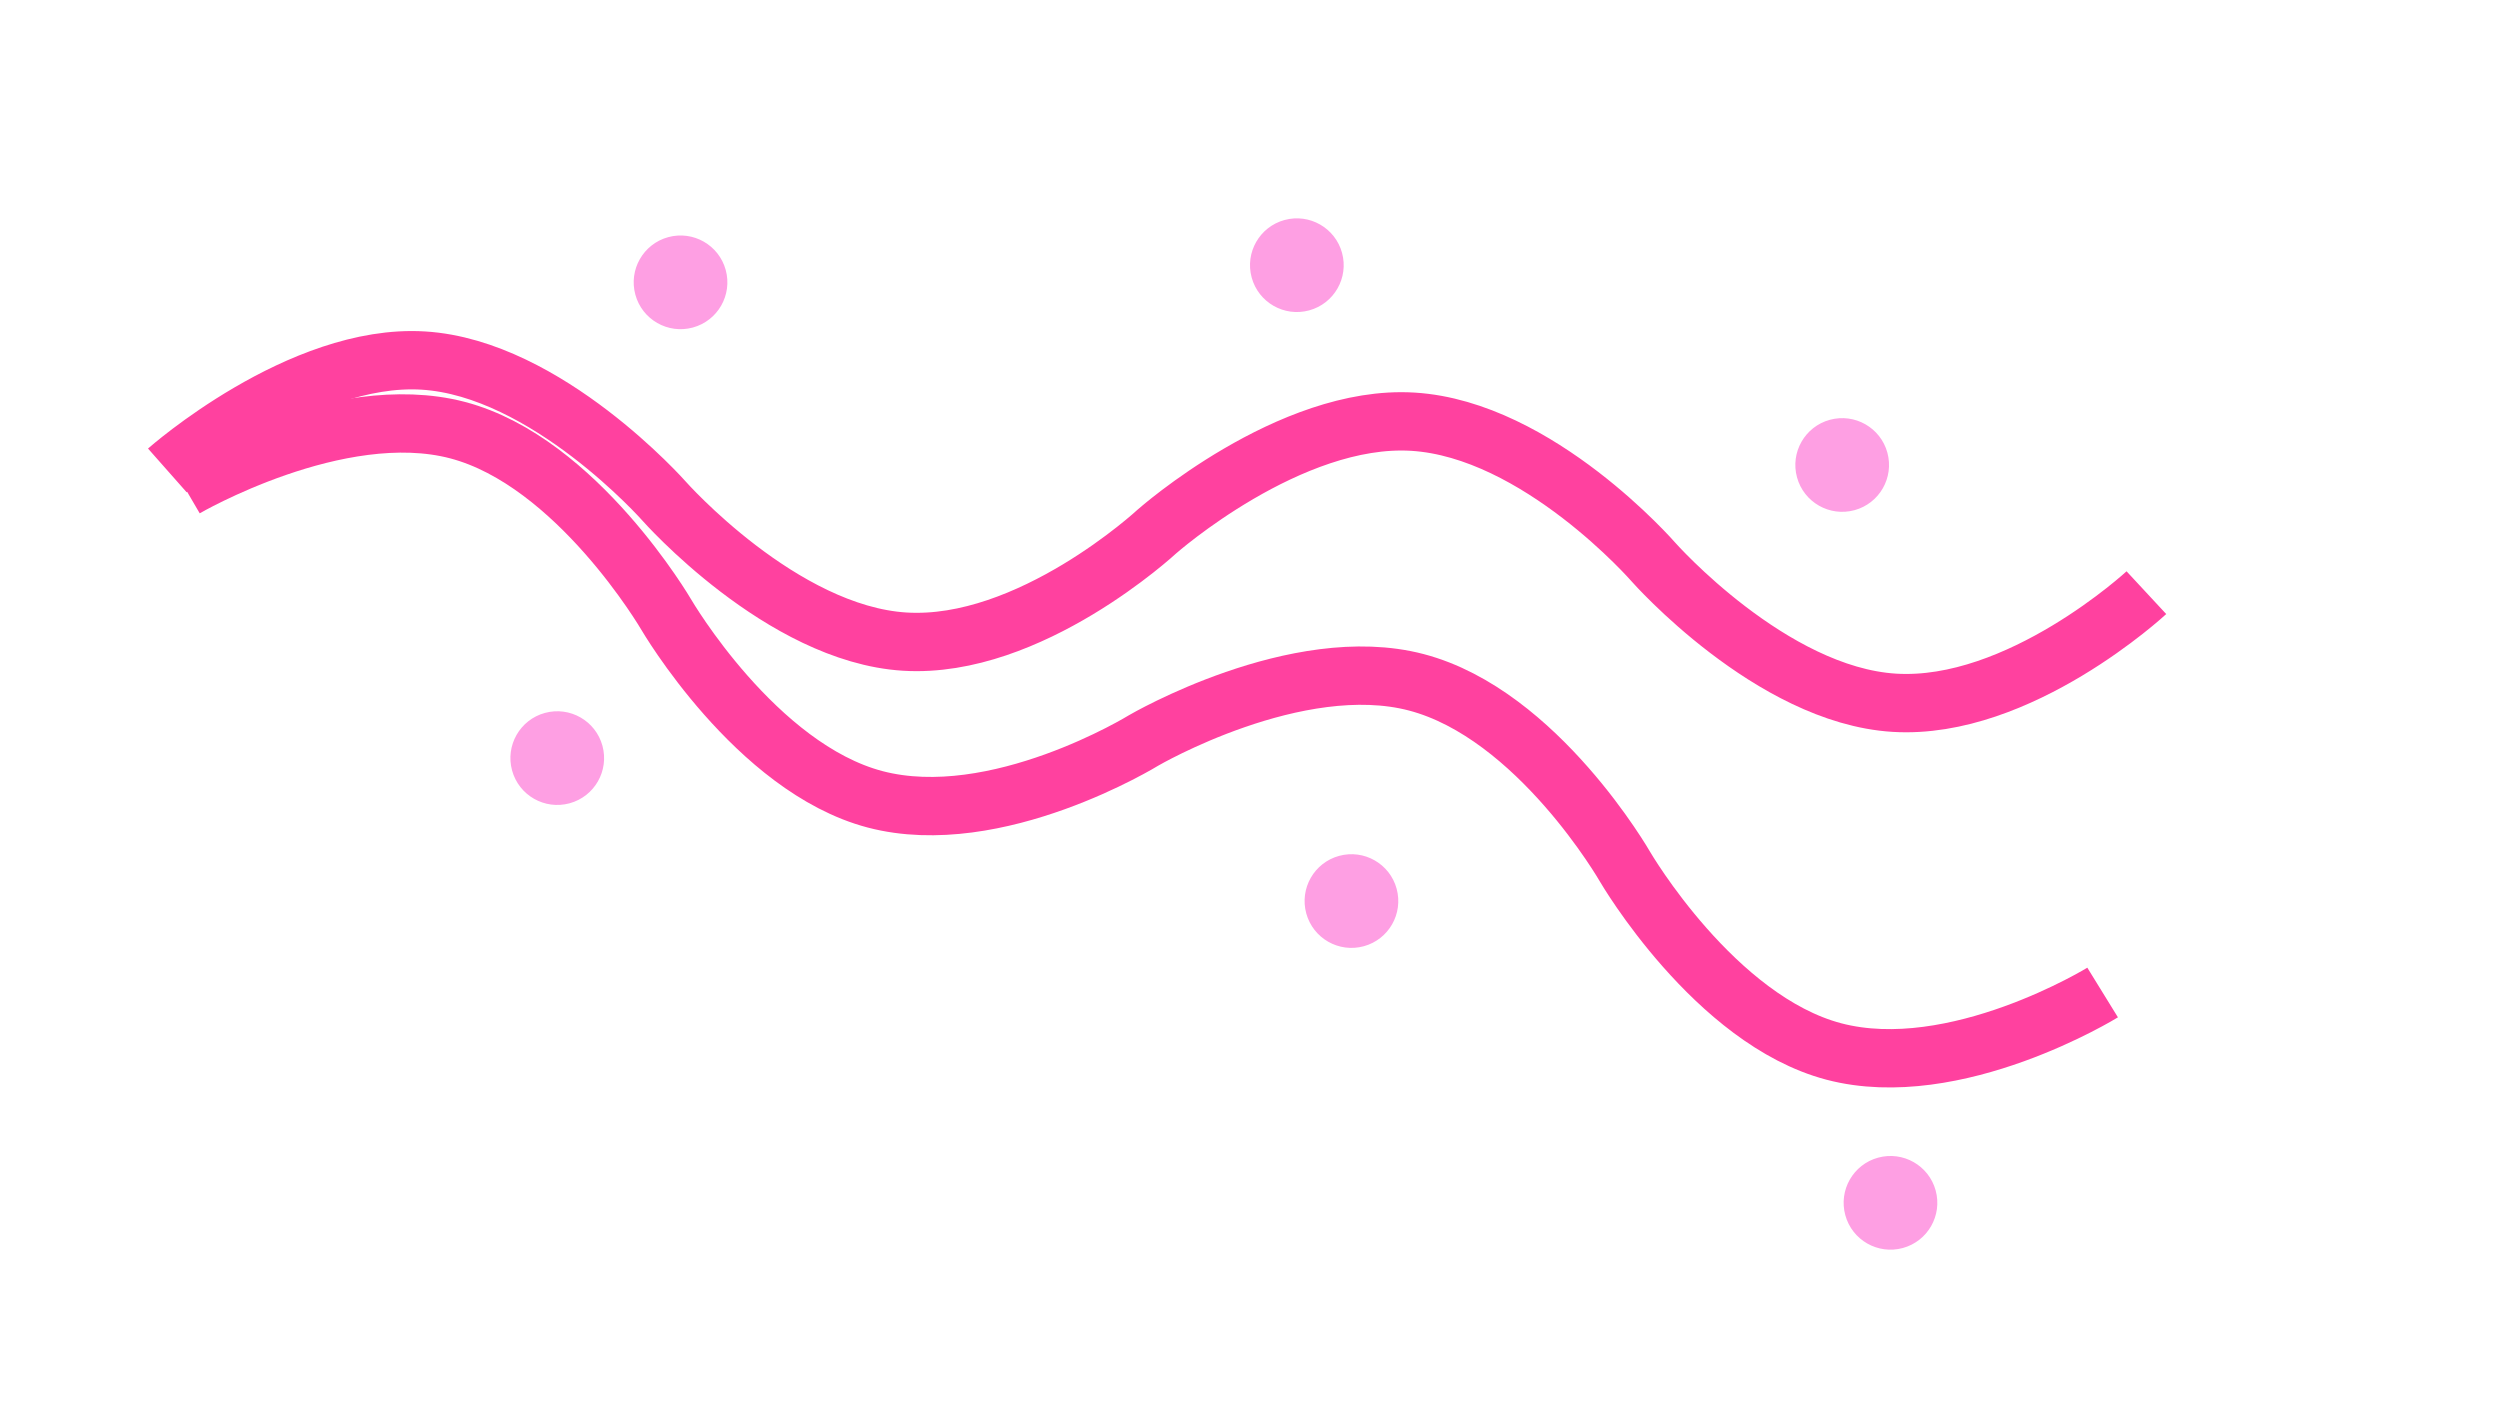
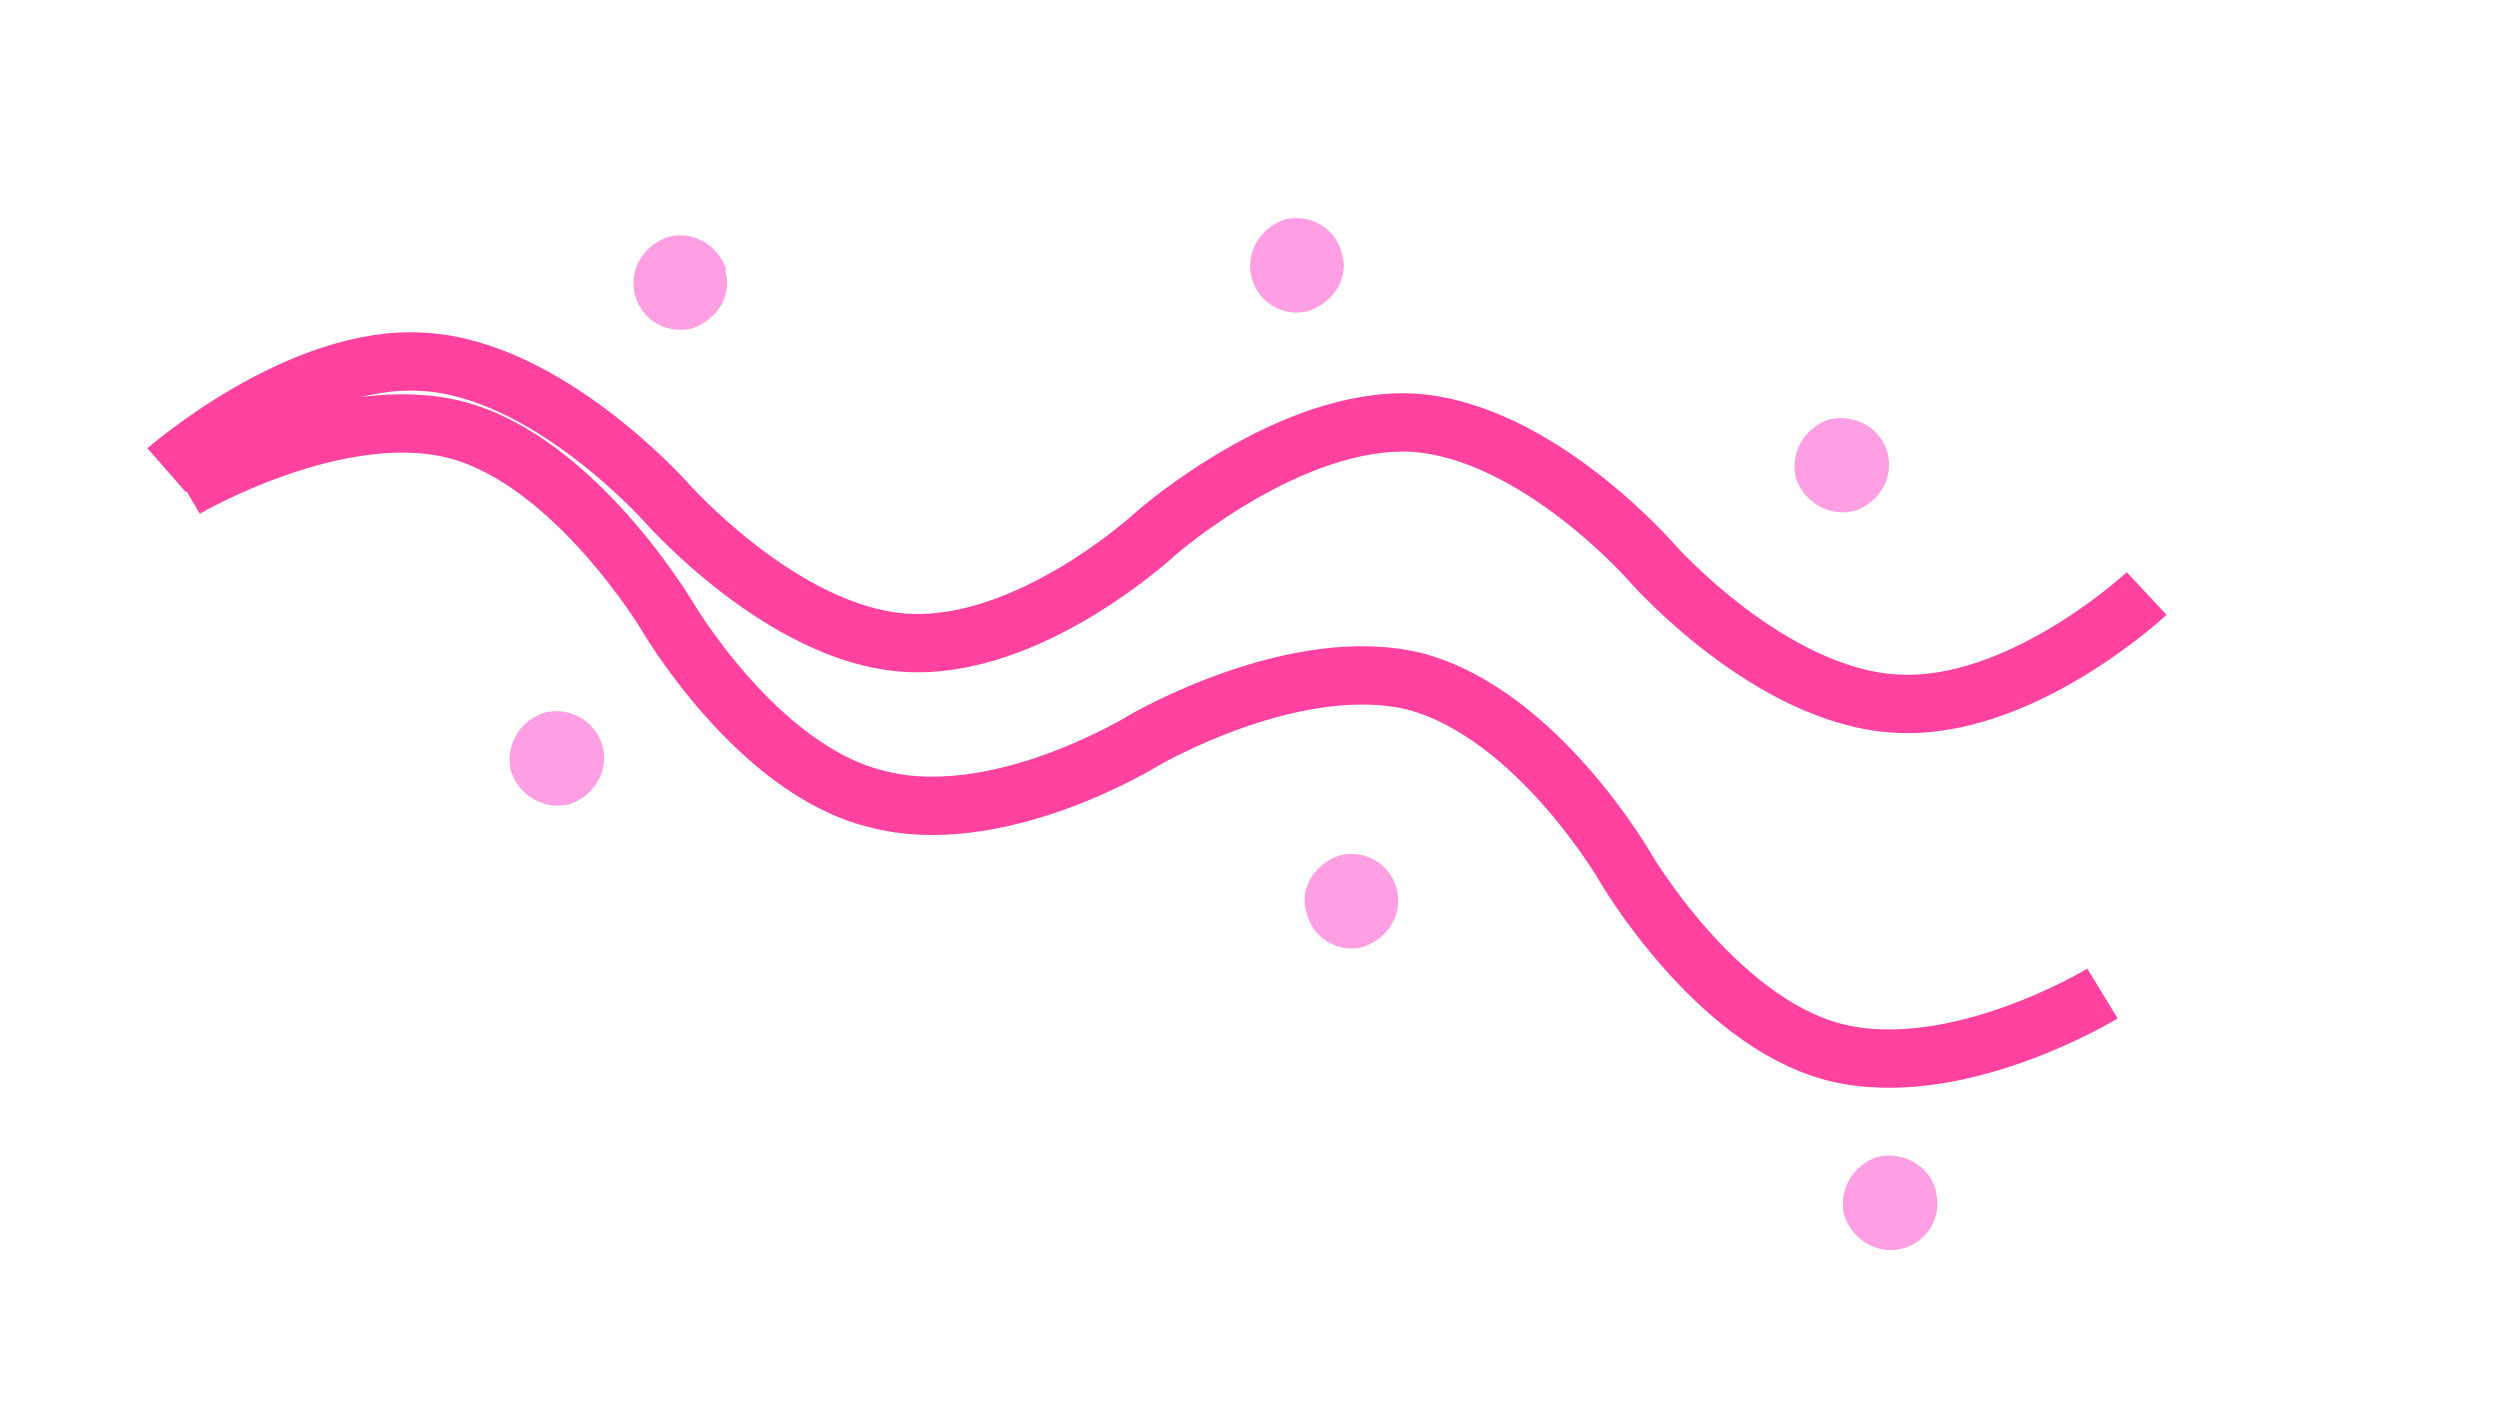
- <svg xmlns="http://www.w3.org/2000/svg" version="1.1" width="300" height="168.75" viewBox="0 0 300 168.75">
-   <g transform="matrix(1,0,0,1,150,84.375)">
-     <path d="M-129.92,-27.927 C-129.92,-27.927 -113.971,-42.02 -99.187,-41.107 C-84.404,-40.194 -70.31,-24.244 -70.31,-24.244 C-70.31,-24.244 -56.217,-8.294 -41.433,-7.38 C-26.412,-6.452 -11.177,-20.59 -11.177,-20.59 C-11.177,-20.59 4.773,-34.684 19.556,-33.77 C34.578,-32.842 48.433,-16.907 48.433,-16.907 C48.433,-16.907 62.527,-0.957 77.31,-0.044 C92.332,0.884 107.567,-13.254 107.567,-13.254" fill="#000" fill-opacity="0" stroke-width="7" stroke="#ff419f" />
-     <path d="M-127.799,-25.799 C-127.799,-25.799 -109.415,-36.526 -95.091,-32.758 C-80.767,-28.991 -70.04,-10.607 -70.04,-10.607 C-70.04,-10.607 -59.313,7.777 -44.988,11.544 C-30.433,15.373 -12.742,4.463 -12.742,4.463 C-12.742,4.463 5.641,-6.264 19.966,-2.496 C34.521,1.332 45.017,19.655 45.017,19.655 C45.017,19.655 55.744,38.038 70.069,41.806 C84.624,45.634 102.315,34.725 102.315,34.725" fill="#000" fill-opacity="0" stroke-width="7" stroke="#ff419f" />
-     <path d="M76.485,-30.057 C77.302,-27.062 75.537,-23.972 72.542,-23.154 C69.547,-22.337 66.457,-24.102 65.64,-27.097 C64.823,-30.092 66.588,-33.182 69.583,-33.999 C72.577,-34.816 75.668,-33.051 76.485,-30.057 Z" fill="#fe9fe3" fill-opacity="1" />
-     <path d="M-62.913,-51.975 C-62.096,-48.98 -63.861,-45.89 -66.856,-45.072 C-69.85,-44.255 -72.941,-46.02 -73.758,-49.015 C-74.575,-52.01 -72.81,-55.1 -69.815,-55.917 C-66.82,-56.735 -63.73,-54.969 -62.913,-51.975 Z" fill="#fe9fe3" />
-     <path d="M17.596,22.272 C18.414,25.267 16.648,28.357 13.654,29.174 C10.659,29.992 7.569,28.226 6.751,25.232 C5.934,22.237 7.699,19.147 10.694,18.329 C13.689,17.512 16.779,19.277 17.596,22.272 Z" fill="#fe9fe3" />
-     <path d="M82.28,58.485 C83.098,61.479 81.332,64.57 78.338,65.387 C75.343,66.204 72.253,64.439 71.436,61.444 C70.618,58.449 72.383,55.359 75.378,54.542 C78.373,53.725 81.463,55.49 82.28,58.485 Z" fill="#fe9fe3" />
-     <path d="M-77.707,5.118 C-76.889,8.113 -78.654,11.203 -81.649,12.02 C-84.644,12.837 -87.734,11.072 -88.552,8.077 C-89.369,5.083 -87.603,1.992 -84.609,1.175 C-81.614,0.358 -78.524,2.123 -77.707,5.118 Z" fill="#fe9fe3" />
-     <path d="M11.045,-54.031 C11.862,-51.036 10.097,-47.946 7.102,-47.129 C4.107,-46.312 1.017,-48.077 0.2,-51.072 C-0.618,-54.066 1.148,-57.157 4.142,-57.974 C7.137,-58.791 10.227,-57.026 11.045,-54.031 Z" fill="#fe9fe3" />
-   </g>
+ <svg xmlns="http://www.w3.org/2000/svg" width="300" height="168.8" viewBox="0 0 300 168.75">
+   <path d="M20 56.4s16-14 30.8-13c14.8.8 29 16.7 29 16.7s14 16 28.8 17c15 1 30.2-13.2 30.2-13.2s16-14 30.8-13.2c15 1 28.8 17 28.8 17s14 15.8 29 16.7c15 1 30.2-13.2 30.2-13.2" stroke-width="7" stroke="#ff419f" fill="none" />
+   <path d="M22.2 58.6s18.4-10.8 32.7-7C69 55.4 80 73.8 80 73.8s10.7 18.4 25 22c14.6 4 32.3-7 32.3-7s18.3-10.7 32.7-7c14.5 4 25 22.2 25 22.2s10.7 18.4 25 22.2c14.6 3.8 32.3-7 32.3-7" stroke-width="7" stroke="#ff419f" fill="none" />
+   <path d="M226.5 54.3c.8 3-1 6-4 7-3 .7-6-1-7-4-.7-3 1-6 4-7 3-.7 6.2 1 7 4zM87 32.4c1 3-1 6-4 7-3 .7-6-1-6.8-4-.8-3 1-6 4-7 3-.8 6 1 7 4zM167.6 106.6c.8 3-1 6-4 7-3 .8-6-1-6.8-4-1-3 1-6 4-7 3-.7 6 1 6.8 4zM232.3 143c.8 3-1 6-4 6.8-3 .8-6-1-7-4-.7-3 1-6 4-7 3-.7 6.2 1 7 4zM72.3 89.5c.8 3-1 6-4 7-3 .7-6-1-7-4-.7-3 1-6 4-7 3-.8 6.2 1 7 4zM161 30.3c1 3-1 6-4 7-3 .8-6-1-6.8-4-.8-3 1-6 4-7 3-.7 6 1 6.8 4z" fill="#fe9fe3" />
</svg>
